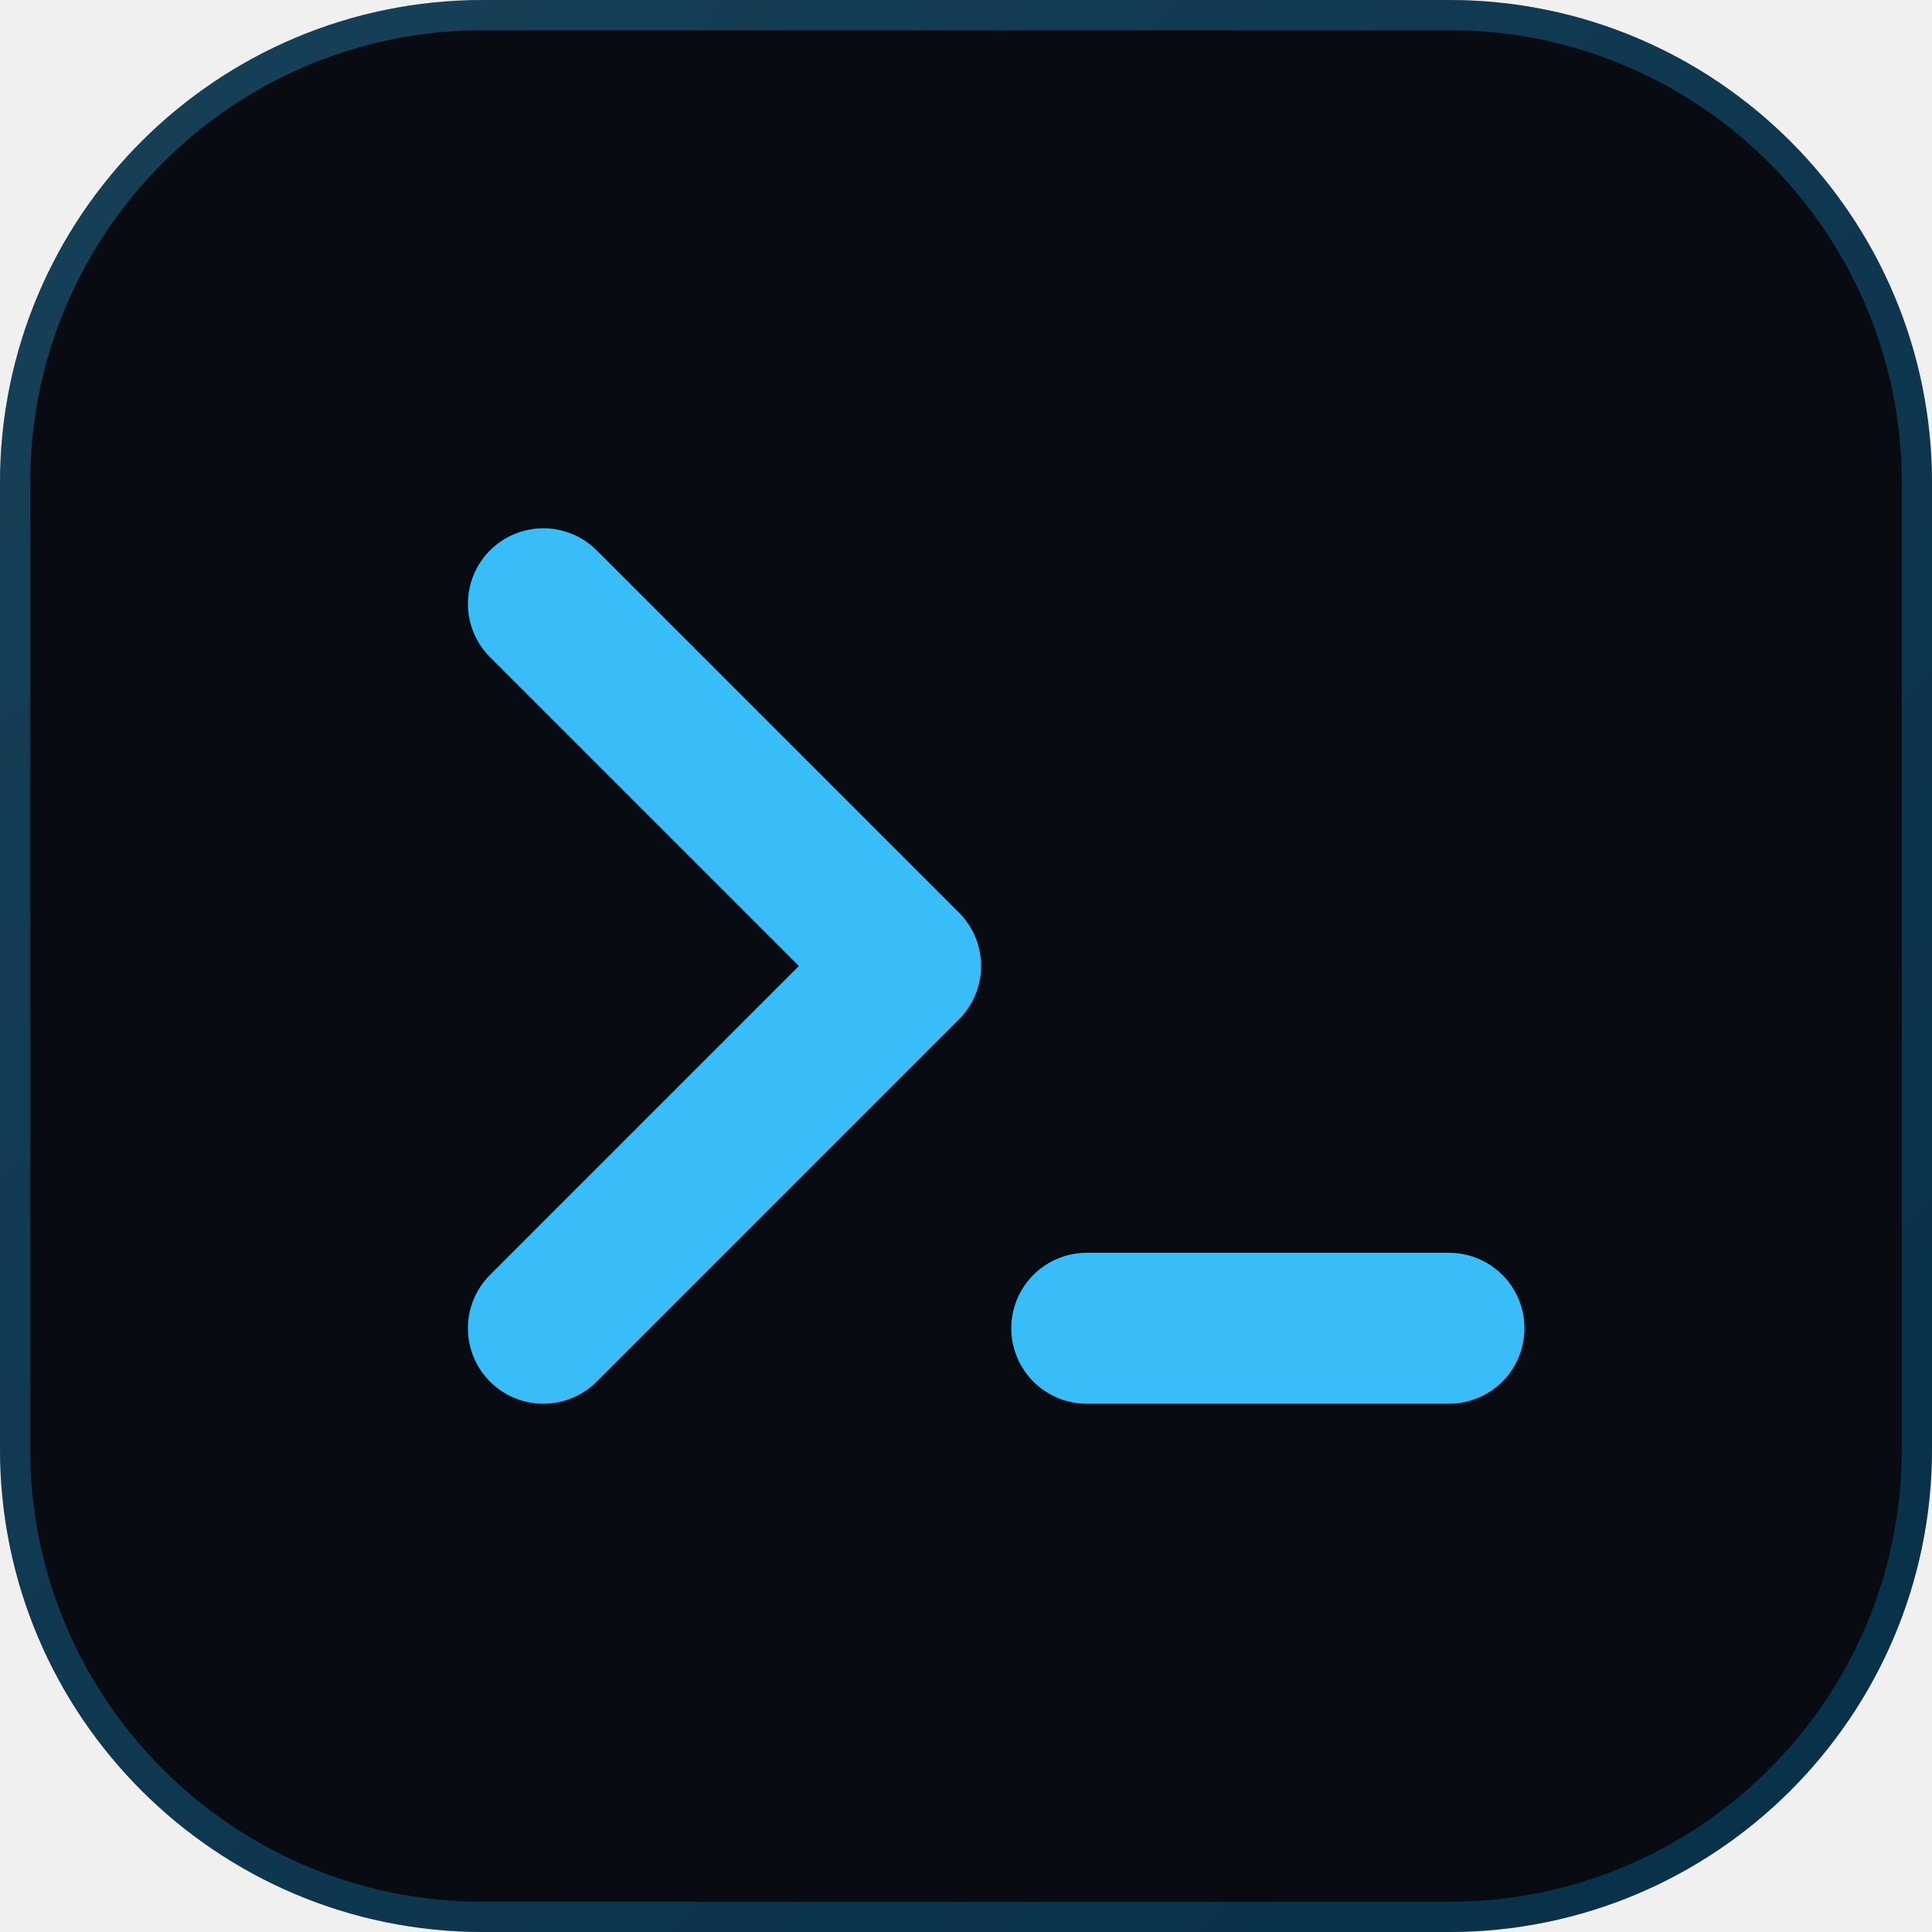
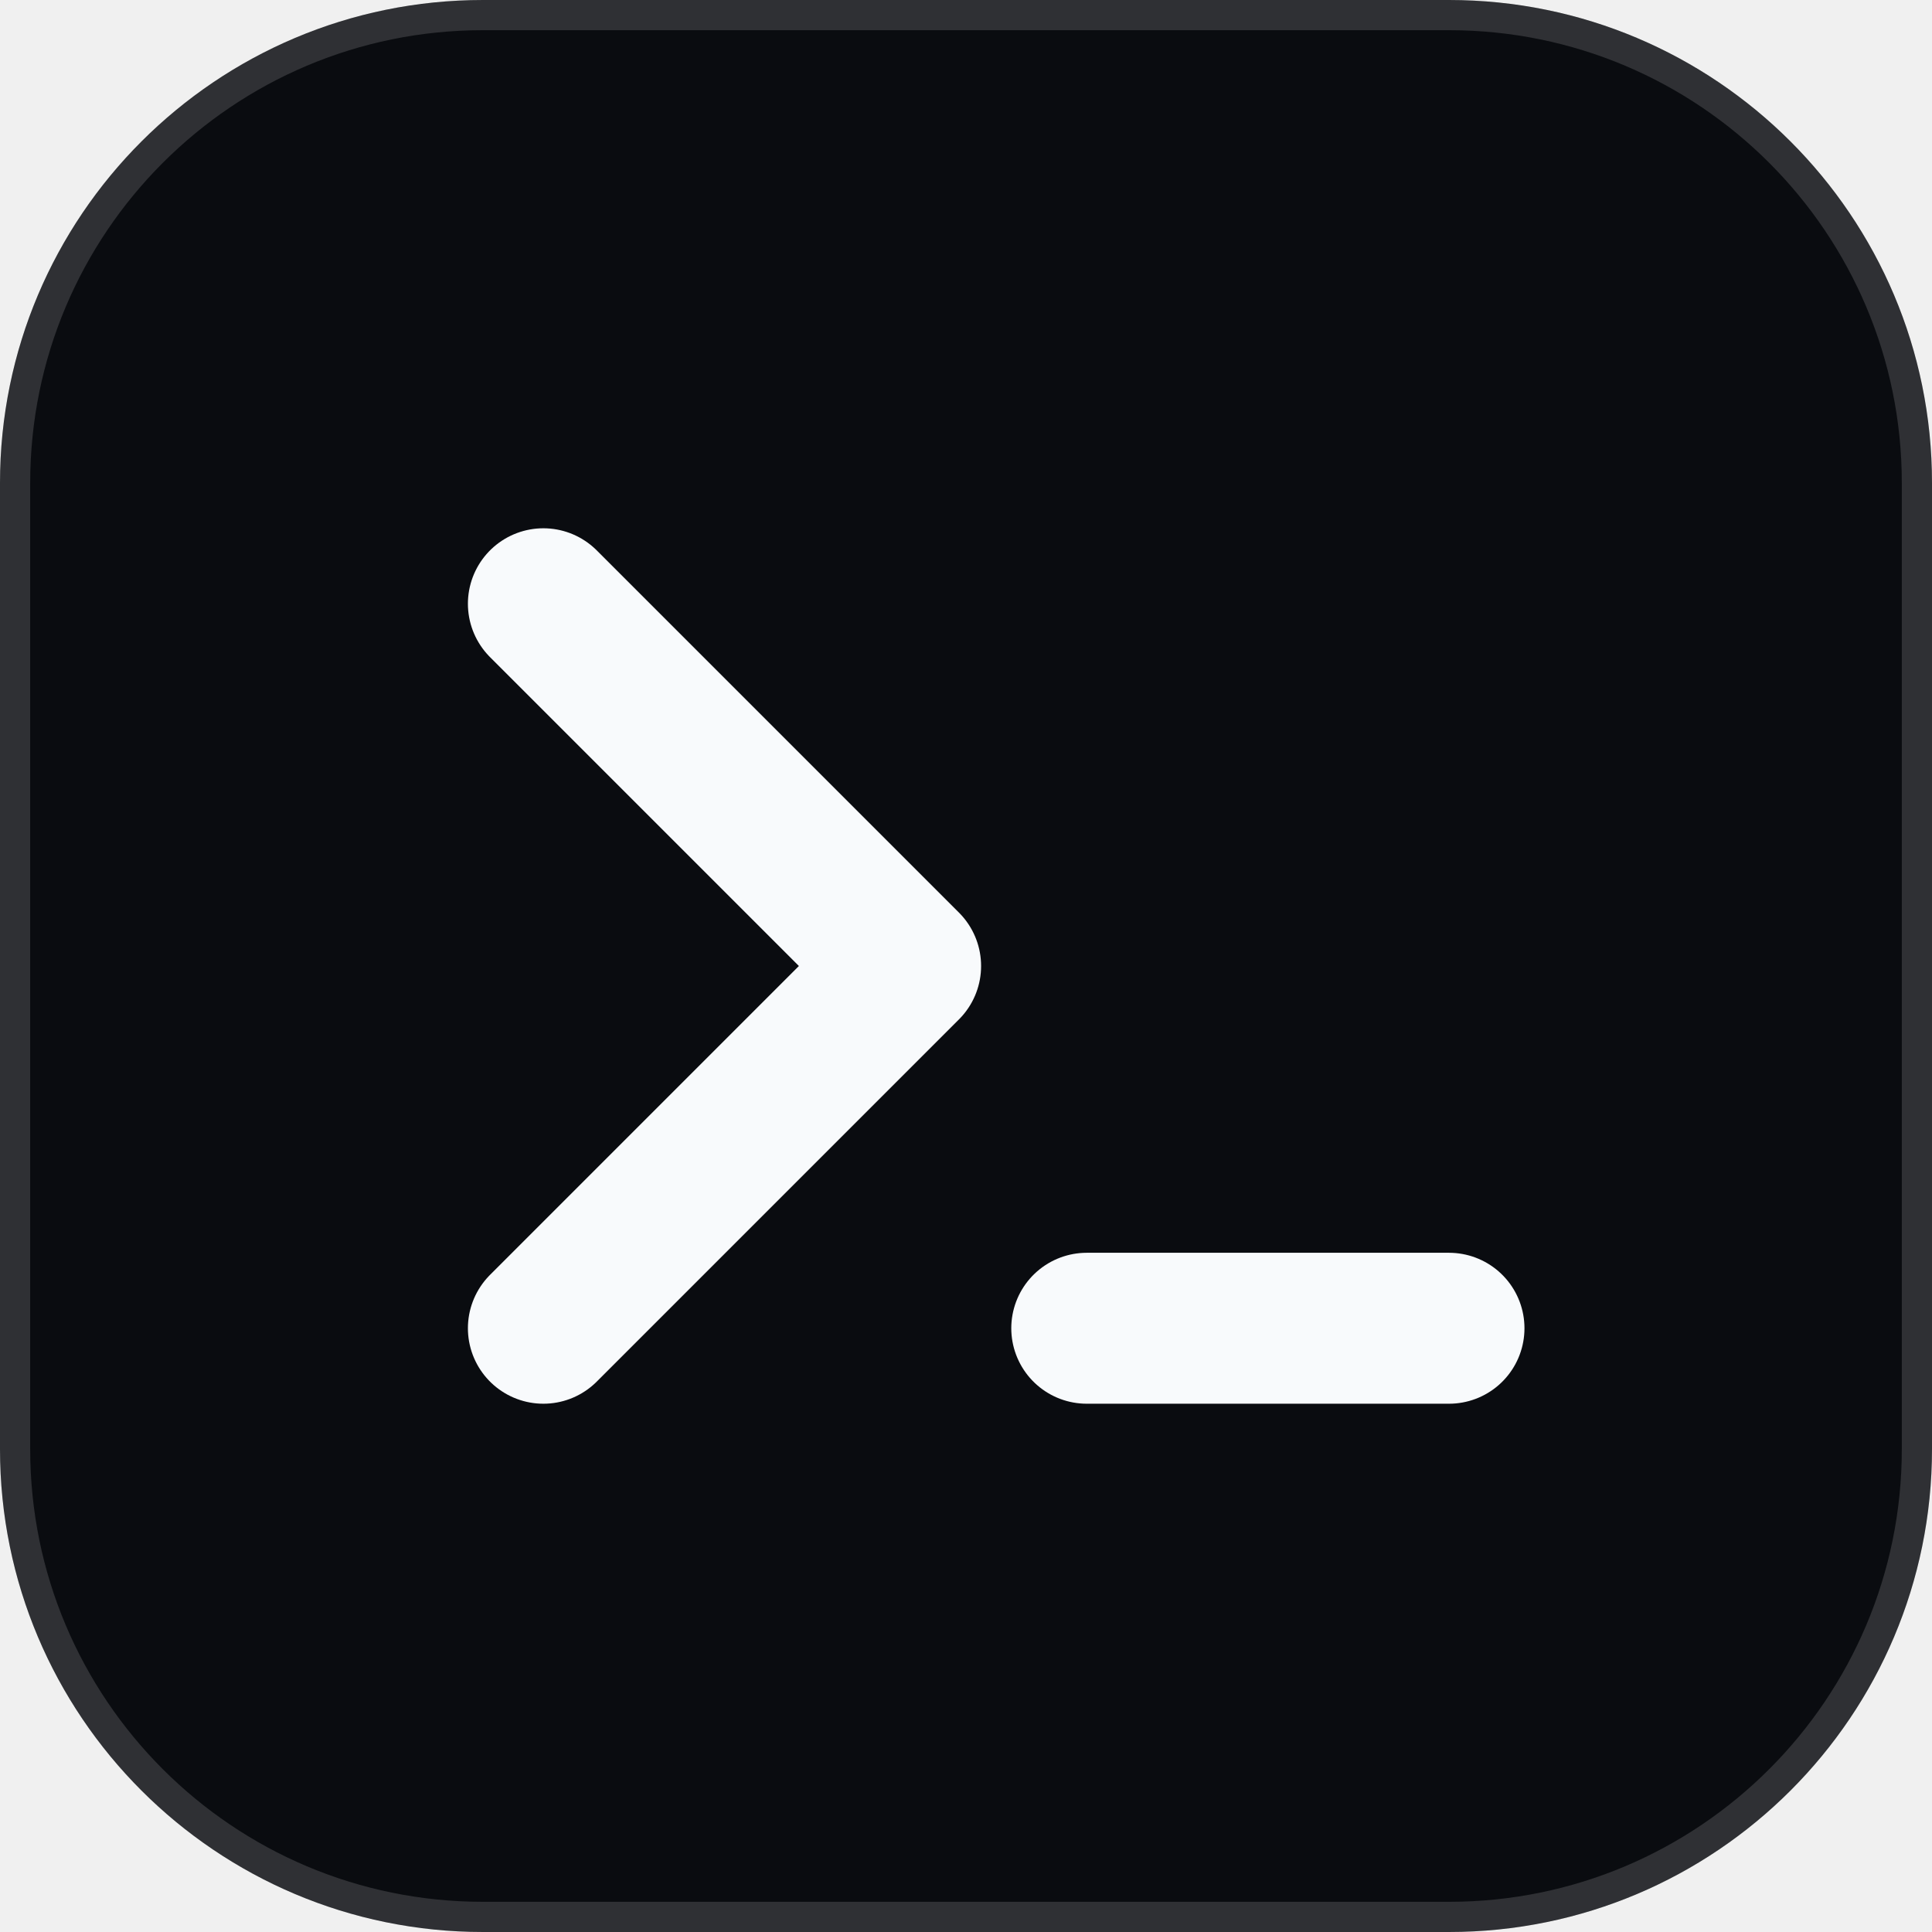
<svg xmlns="http://www.w3.org/2000/svg" viewBox="0 0 64 64" fill="none">
-   <rect width="64" height="64" rx="16" fill="#090B12" />
-   <rect x="0.5" y="0.5" width="63" height="63" rx="15.5" stroke="url(#paint0_linear)" stroke-opacity="0.3" />
-   <path d="M18 20L30 32L18 44" stroke="#38bdf8" stroke-width="5" stroke-linecap="round" stroke-linejoin="round" />
-   <line x1="36" y1="44" x2="48" y2="44" stroke="#38bdf8" stroke-width="5" stroke-linecap="round" />
-   <defs>
-     <linearGradient id="paint0_linear" x1="0" y1="0" x2="64" y2="64" gradientUnits="userSpaceOnUse">
-       <stop stop-color="#38bdf8" />
-       <stop offset="1" stop-color="#0284c7" />
-     </linearGradient>
-   </defs>
+   <rect width="64" height="64" rx="16" fill="#0a0c10" />
+   <rect x="0.5" y="0.5" width="63" height="63" rx="15.5" stroke="#ffffff" stroke-opacity="0.15" />
+   <path d="M18 20L30 32L18 44" stroke="#f8fafc" stroke-width="5" stroke-linecap="round" stroke-linejoin="round" />
+   <line x1="36" y1="44" x2="48" y2="44" stroke="#f8fafc" stroke-width="5" stroke-linecap="round" />
</svg>
